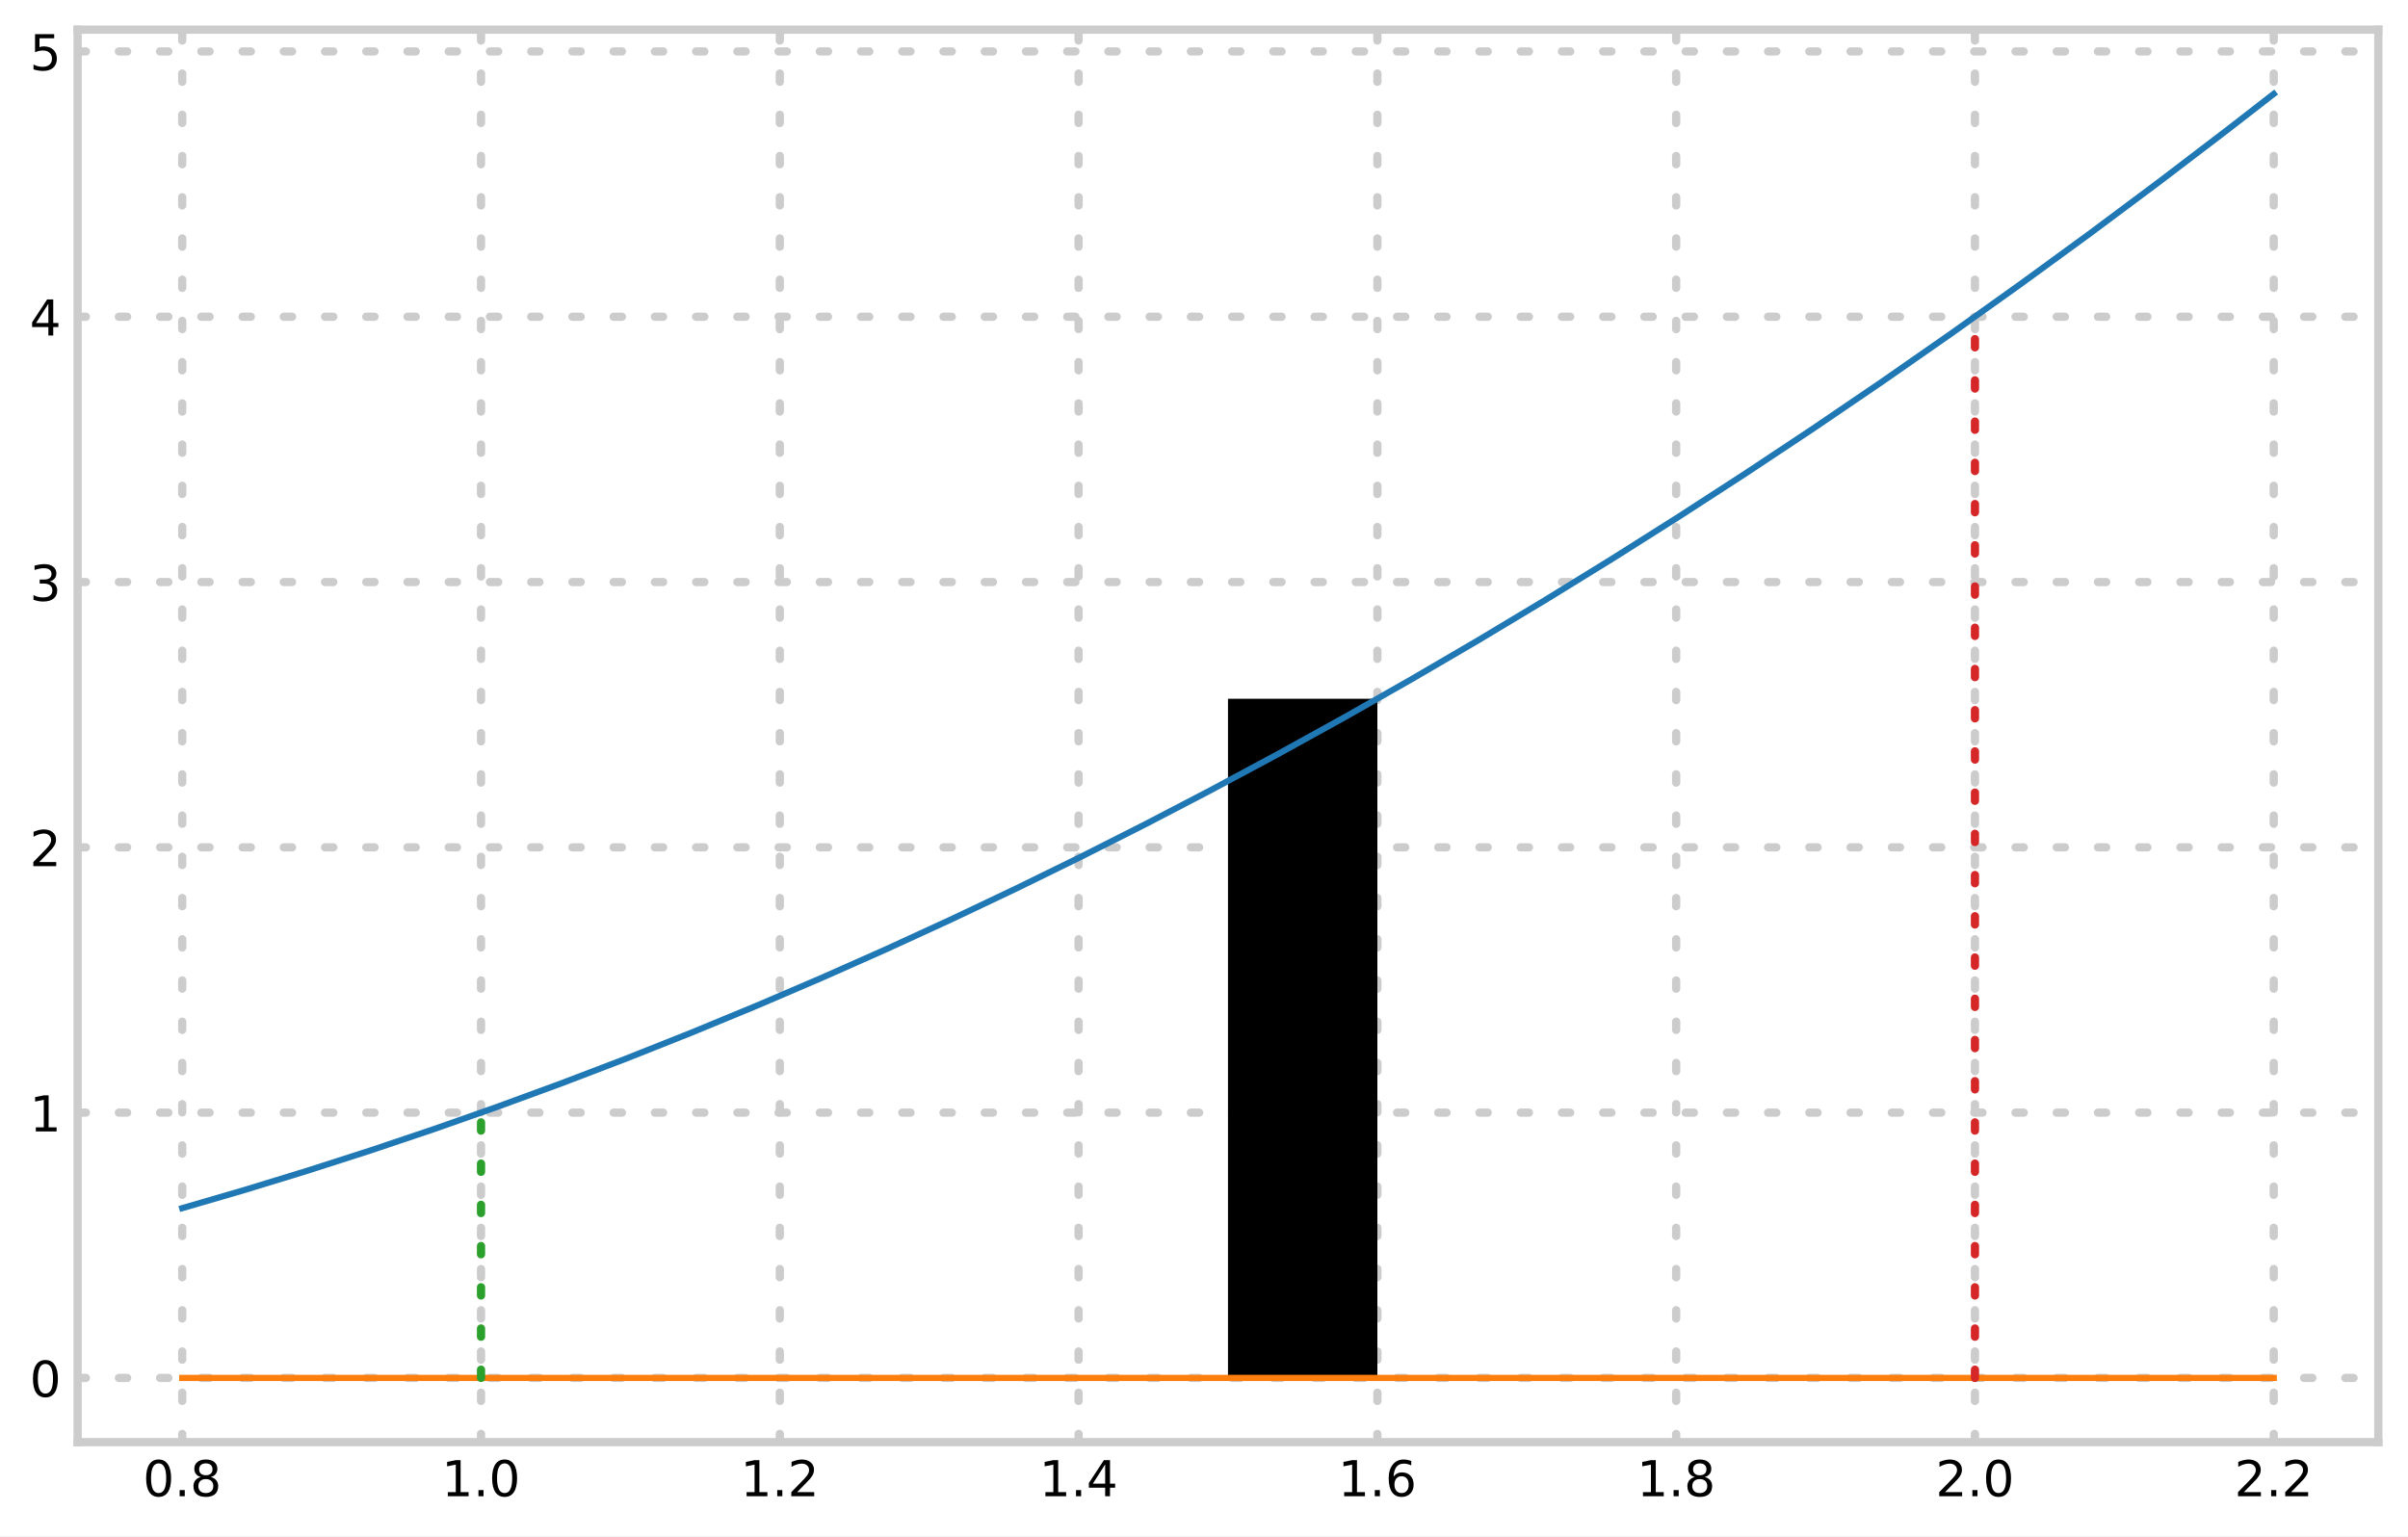
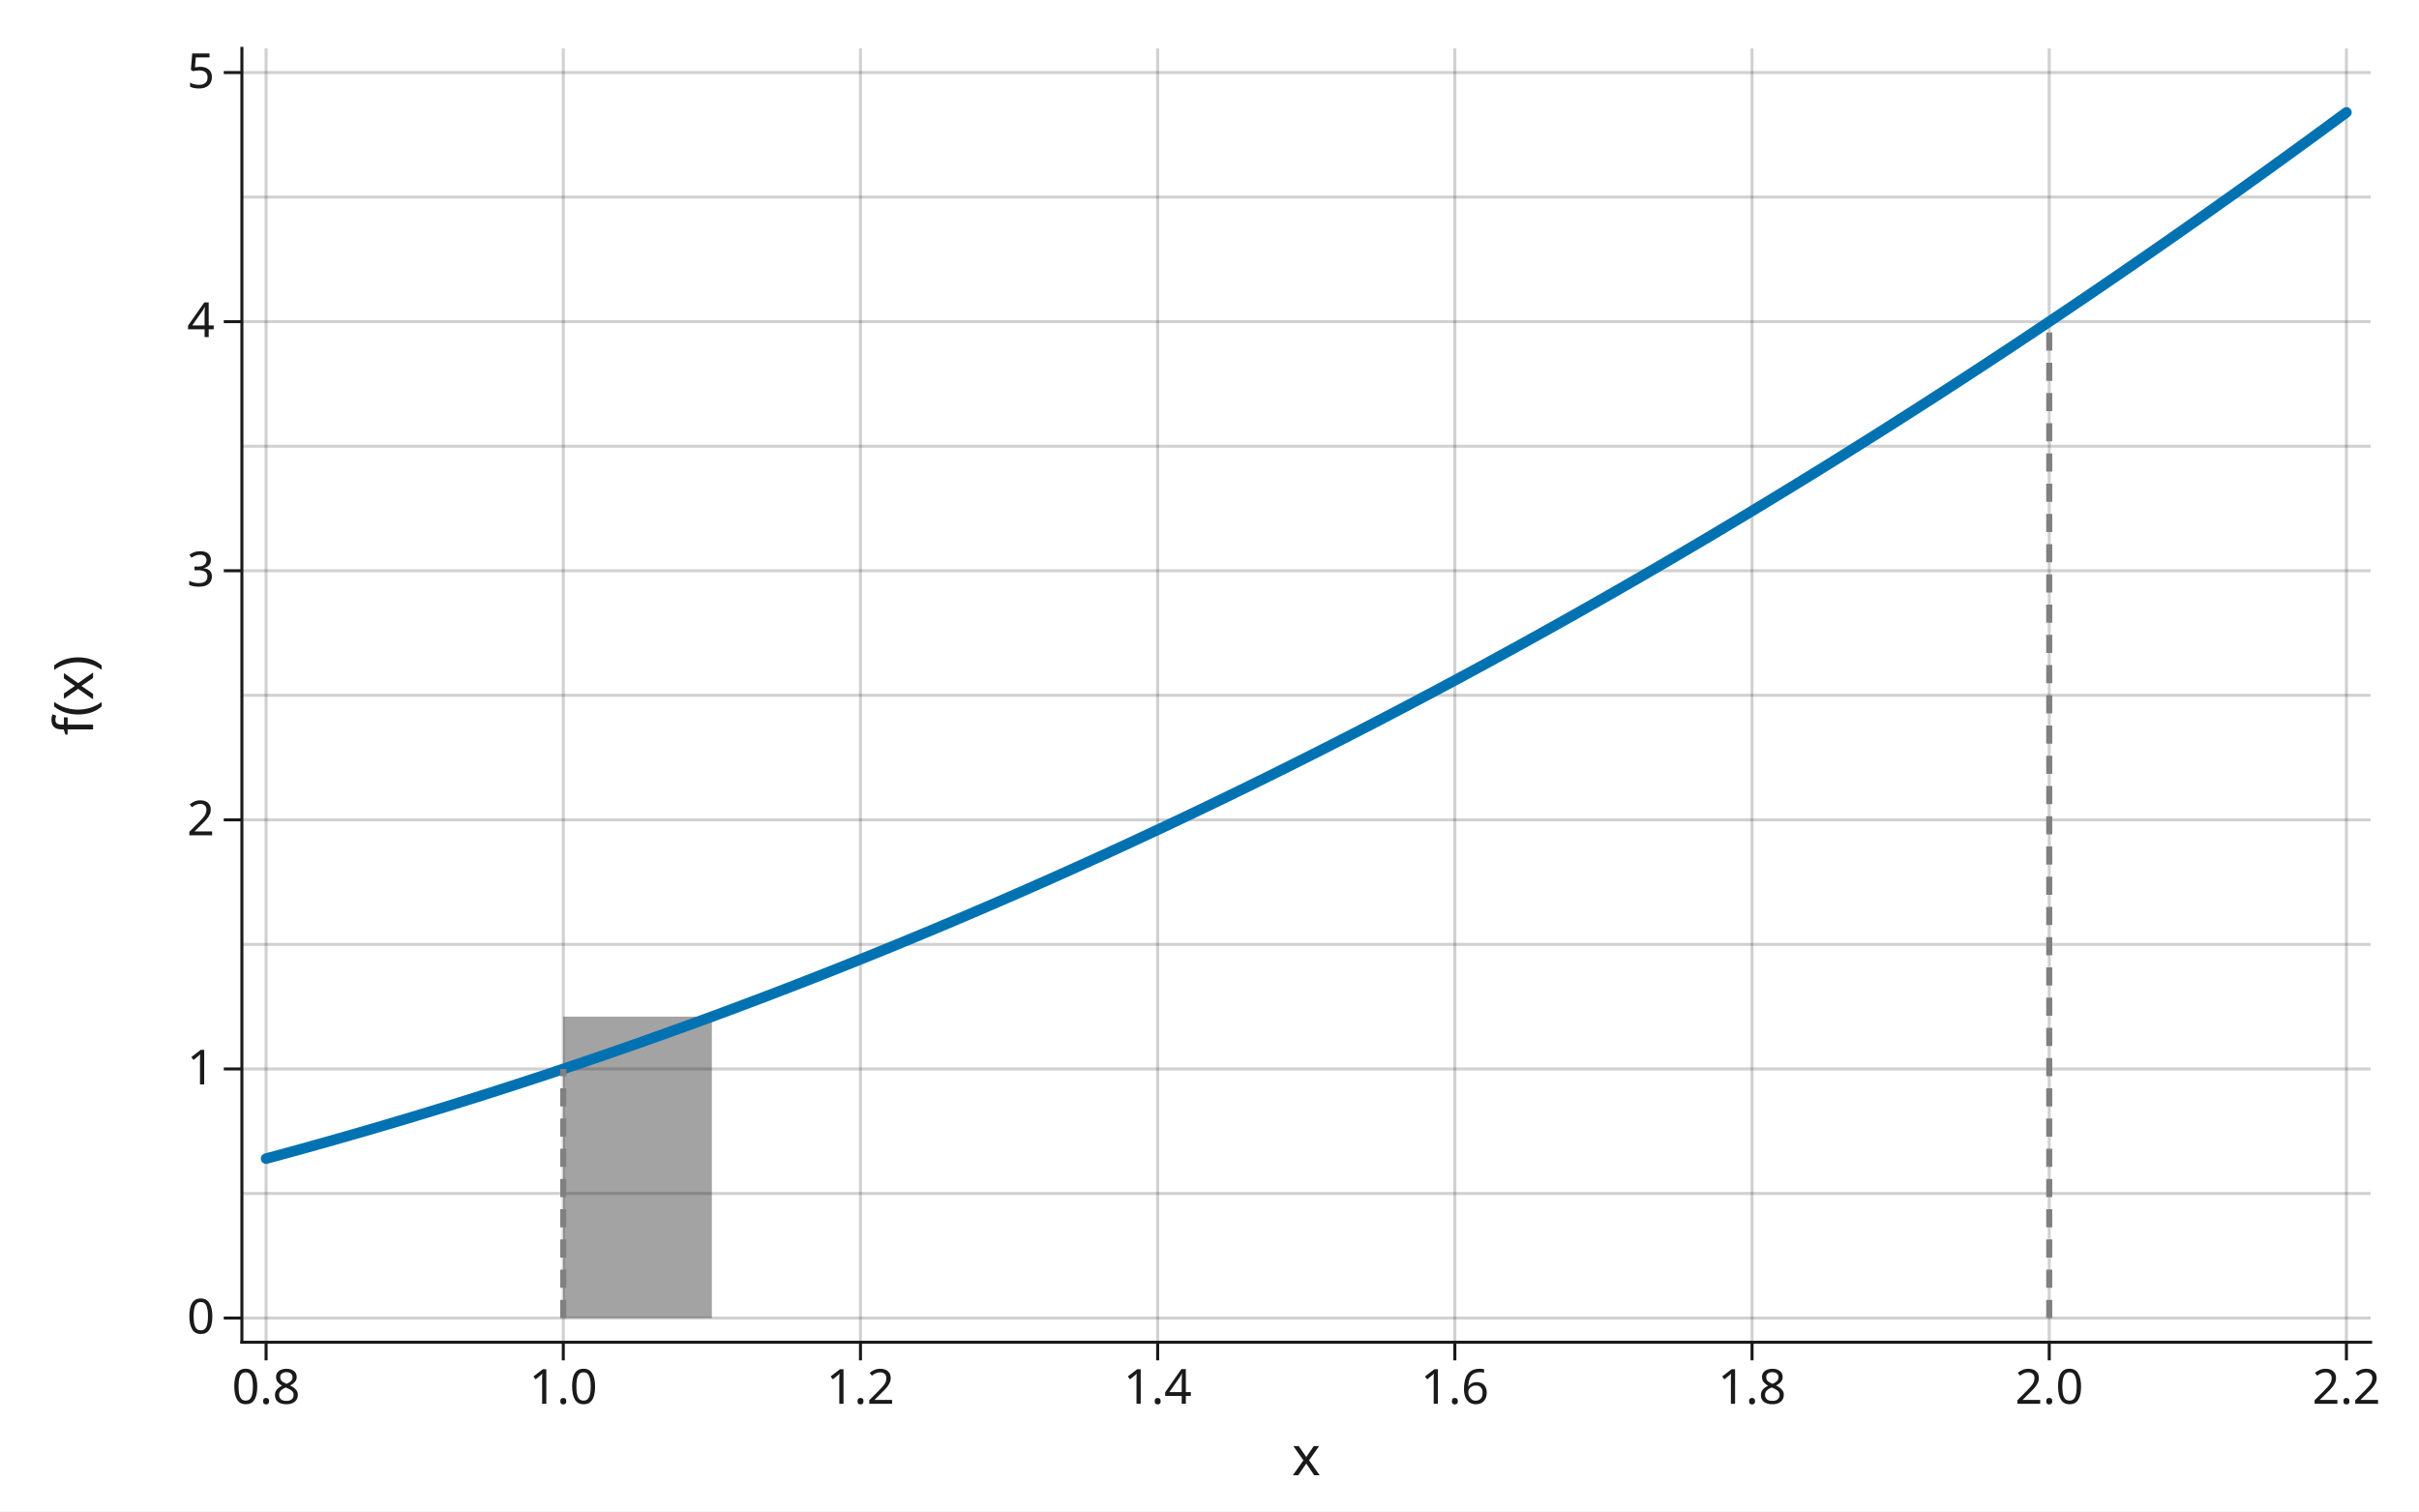
- <svg xmlns="http://www.w3.org/2000/svg" xmlns:xlink="http://www.w3.org/1999/xlink" width="584.035pt" height="372.652pt" viewBox="0 0 584.035 372.652" version="1.1">
-   <defs>
-     <style type="text/css">*{stroke-linejoin: round; stroke-linecap: butt}</style>
-   </defs>
-   <g id="figure_1">
-     <g id="patch_1">
-       <path d="M 0 372.652  L 584.035 372.652  L 584.035 0  L 0 0  z " style="fill: #ffffff" />
+ <svg xmlns="http://www.w3.org/2000/svg" width="680" height="425" viewBox="0 0 800 500" font-family="'Noto Sans', 'Helvetica Neue', Arial, sans-serif">
+   <rect width="800" height="500" fill="white" />
+   <svg color="#1a1a1a" y="0" x="0" viewBox="0 0 800 500" height="500" width="800" text-anchor="middle" font-size="16" fill="currentColor" class="plot-d6a7b5">
+     <style>:where(.plot-d6a7b5) {
+   --plot-background: white;
+   display: block;
+   height: auto;
+   height: intrinsic;
+   max-width: 100%;
+ }
+ :where(.plot-d6a7b5 text),
+ :where(.plot-d6a7b5 tspan) {
+   white-space: pre;
+ }</style>
+     <g stroke="currentColor" fill="none" aria-hidden="true" aria-label="y-axis tick">
+       <path d="M0,0L-6,0" transform="translate(80,436)" />
+       <path d="M0,0L-6,0" transform="translate(80,353.6)" />
+       <path d="M0,0L-6,0" transform="translate(80,271.2)" />
+       <path d="M0,0L-6,0" transform="translate(80,188.8)" />
+       <path d="M0,0L-6,0" transform="translate(80,106.4)" />
+       <path d="M0,0L-6,0" transform="translate(80,24)" />
    </g>
-     <g id="axes_1">
-       <g id="patch_2">
-         <path d="M 18.835 349.838  L 576.835 349.838  L 576.835 7.2  L 18.835 7.2  z " style="fill: #ffffff" />
-       </g>
-       <g id="matplotlib.axis_1">
-         <g id="xtick_1">
-           <g id="line2d_1">
-             <path d="M 44.199 349.838  L 44.199 7.2  " clip-path="url(#pf7f7b14087)" style="fill: none; stroke-dasharray: 2,8; stroke-dashoffset: 0; stroke: #cccccc; stroke-width: 2; stroke-linecap: round" />
-           </g>
-           <g id="line2d_2" />
-           <g id="text_1">
-             <g transform="translate(34.65676 362.9562) scale(0.12 -0.12)">
-               <defs>
-                 <path id="DejaVuSans-30" d="M 2034 4250  Q 1547 4250 1301 3770  Q 1056 3291 1056 2328  Q 1056 1369 1301 889  Q 1547 409 2034 409  Q 2525 409 2770 889  Q 3016 1369 3016 2328  Q 3016 3291 2770 3770  Q 2525 4250 2034 4250  z M 2034 4750  Q 2819 4750 3233 4129  Q 3647 3509 3647 2328  Q 3647 1150 3233 529  Q 2819 -91 2034 -91  Q 1250 -91 836 529  Q 422 1150 422 2328  Q 422 3509 836 4129  Q 1250 4750 2034 4750  z " transform="scale(0.015625)" />
-                 <path id="DejaVuSans-2e" d="M 684 794  L 1344 794  L 1344 0  L 684 0  L 684 794  z " transform="scale(0.015625)" />
-                 <path id="DejaVuSans-38" d="M 2034 2216  Q 1584 2216 1326 1975  Q 1069 1734 1069 1313  Q 1069 891 1326 650  Q 1584 409 2034 409  Q 2484 409 2743 651  Q 3003 894 3003 1313  Q 3003 1734 2745 1975  Q 2488 2216 2034 2216  z M 1403 2484  Q 997 2584 770 2862  Q 544 3141 544 3541  Q 544 4100 942 4425  Q 1341 4750 2034 4750  Q 2731 4750 3128 4425  Q 3525 4100 3525 3541  Q 3525 3141 3298 2862  Q 3072 2584 2669 2484  Q 3125 2378 3379 2068  Q 3634 1759 3634 1313  Q 3634 634 3220 271  Q 2806 -91 2034 -91  Q 1263 -91 848 271  Q 434 634 434 1313  Q 434 1759 690 2068  Q 947 2378 1403 2484  z M 1172 3481  Q 1172 3119 1398 2916  Q 1625 2713 2034 2713  Q 2441 2713 2670 2916  Q 2900 3119 2900 3481  Q 2900 3844 2670 4047  Q 2441 4250 2034 4250  Q 1625 4250 1398 4047  Q 1172 3844 1172 3481  z " transform="scale(0.015625)" />
-               </defs>
-               <use xlink:href="#DejaVuSans-30" />
-               <use xlink:href="#DejaVuSans-2e" x="63.623" />
-               <use xlink:href="#DejaVuSans-38" x="95.41" />
-             </g>
-           </g>
-         </g>
-         <g id="xtick_2">
-           <g id="line2d_3">
-             <path d="M 116.666 349.838  L 116.666 7.2  " clip-path="url(#pf7f7b14087)" style="fill: none; stroke-dasharray: 2,8; stroke-dashoffset: 0; stroke: #cccccc; stroke-width: 2; stroke-linecap: round" />
-           </g>
-           <g id="line2d_4" />
-           <g id="text_2">
-             <g transform="translate(107.1243 362.9562) scale(0.12 -0.12)">
-               <defs>
-                 <path id="DejaVuSans-31" d="M 794 531  L 1825 531  L 1825 4091  L 703 3866  L 703 4441  L 1819 4666  L 2450 4666  L 2450 531  L 3481 531  L 3481 0  L 794 0  L 794 531  z " transform="scale(0.015625)" />
-               </defs>
-               <use xlink:href="#DejaVuSans-31" />
-               <use xlink:href="#DejaVuSans-2e" x="63.623" />
-               <use xlink:href="#DejaVuSans-30" x="95.41" />
-             </g>
-           </g>
-         </g>
-         <g id="xtick_3">
-           <g id="line2d_5">
-             <path d="M 189.134 349.838  L 189.134 7.2  " clip-path="url(#pf7f7b14087)" style="fill: none; stroke-dasharray: 2,8; stroke-dashoffset: 0; stroke: #cccccc; stroke-width: 2; stroke-linecap: round" />
-           </g>
-           <g id="line2d_6" />
-           <g id="text_3">
-             <g transform="translate(179.5918 362.9562) scale(0.12 -0.12)">
-               <defs>
-                 <path id="DejaVuSans-32" d="M 1228 531  L 3431 531  L 3431 0  L 469 0  L 469 531  Q 828 903 1448 1529  Q 2069 2156 2228 2338  Q 2531 2678 2651 2914  Q 2772 3150 2772 3378  Q 2772 3750 2511 3984  Q 2250 4219 1831 4219  Q 1534 4219 1204 4116  Q 875 4013 500 3803  L 500 4441  Q 881 4594 1212 4672  Q 1544 4750 1819 4750  Q 2544 4750 2975 4387  Q 3406 4025 3406 3419  Q 3406 3131 3298 2873  Q 3191 2616 2906 2266  Q 2828 2175 2409 1742  Q 1991 1309 1228 531  z " transform="scale(0.015625)" />
-               </defs>
-               <use xlink:href="#DejaVuSans-31" />
-               <use xlink:href="#DejaVuSans-2e" x="63.623" />
-               <use xlink:href="#DejaVuSans-32" x="95.41" />
-             </g>
-           </g>
-         </g>
-         <g id="xtick_4">
-           <g id="line2d_7">
-             <path d="M 261.601 349.838  L 261.601 7.2  " clip-path="url(#pf7f7b14087)" style="fill: none; stroke-dasharray: 2,8; stroke-dashoffset: 0; stroke: #cccccc; stroke-width: 2; stroke-linecap: round" />
-           </g>
-           <g id="line2d_8" />
-           <g id="text_4">
-             <g transform="translate(252.0594 362.9562) scale(0.12 -0.12)">
-               <defs>
-                 <path id="DejaVuSans-34" d="M 2419 4116  L 825 1625  L 2419 1625  L 2419 4116  z M 2253 4666  L 3047 4666  L 3047 1625  L 3713 1625  L 3713 1100  L 3047 1100  L 3047 0  L 2419 0  L 2419 1100  L 313 1100  L 313 1709  L 2253 4666  z " transform="scale(0.015625)" />
-               </defs>
-               <use xlink:href="#DejaVuSans-31" />
-               <use xlink:href="#DejaVuSans-2e" x="63.623" />
-               <use xlink:href="#DejaVuSans-34" x="95.41" />
-             </g>
-           </g>
-         </g>
-         <g id="xtick_5">
-           <g id="line2d_9">
-             <path d="M 334.069 349.838  L 334.069 7.2  " clip-path="url(#pf7f7b14087)" style="fill: none; stroke-dasharray: 2,8; stroke-dashoffset: 0; stroke: #cccccc; stroke-width: 2; stroke-linecap: round" />
-           </g>
-           <g id="line2d_10" />
-           <g id="text_5">
-             <g transform="translate(324.5269 362.9562) scale(0.12 -0.12)">
-               <defs>
-                 <path id="DejaVuSans-36" d="M 2113 2584  Q 1688 2584 1439 2293  Q 1191 2003 1191 1497  Q 1191 994 1439 701  Q 1688 409 2113 409  Q 2538 409 2786 701  Q 3034 994 3034 1497  Q 3034 2003 2786 2293  Q 2538 2584 2113 2584  z M 3366 4563  L 3366 3988  Q 3128 4100 2886 4159  Q 2644 4219 2406 4219  Q 1781 4219 1451 3797  Q 1122 3375 1075 2522  Q 1259 2794 1537 2939  Q 1816 3084 2150 3084  Q 2853 3084 3261 2657  Q 3669 2231 3669 1497  Q 3669 778 3244 343  Q 2819 -91 2113 -91  Q 1303 -91 875 529  Q 447 1150 447 2328  Q 447 3434 972 4092  Q 1497 4750 2381 4750  Q 2619 4750 2861 4703  Q 3103 4656 3366 4563  z " transform="scale(0.015625)" />
-               </defs>
-               <use xlink:href="#DejaVuSans-31" />
-               <use xlink:href="#DejaVuSans-2e" x="63.623" />
-               <use xlink:href="#DejaVuSans-36" x="95.41" />
-             </g>
-           </g>
-         </g>
-         <g id="xtick_6">
-           <g id="line2d_11">
-             <path d="M 406.536 349.838  L 406.536 7.2  " clip-path="url(#pf7f7b14087)" style="fill: none; stroke-dasharray: 2,8; stroke-dashoffset: 0; stroke: #cccccc; stroke-width: 2; stroke-linecap: round" />
-           </g>
-           <g id="line2d_12" />
-           <g id="text_6">
-             <g transform="translate(396.9944 362.9562) scale(0.12 -0.12)">
-               <use xlink:href="#DejaVuSans-31" />
-               <use xlink:href="#DejaVuSans-2e" x="63.623" />
-               <use xlink:href="#DejaVuSans-38" x="95.41" />
-             </g>
-           </g>
-         </g>
-         <g id="xtick_7">
-           <g id="line2d_13">
-             <path d="M 479.004 349.838  L 479.004 7.2  " clip-path="url(#pf7f7b14087)" style="fill: none; stroke-dasharray: 2,8; stroke-dashoffset: 0; stroke: #cccccc; stroke-width: 2; stroke-linecap: round" />
-           </g>
-           <g id="line2d_14" />
-           <g id="text_7">
-             <g transform="translate(469.462 362.9562) scale(0.12 -0.12)">
-               <use xlink:href="#DejaVuSans-32" />
-               <use xlink:href="#DejaVuSans-2e" x="63.623" />
-               <use xlink:href="#DejaVuSans-30" x="95.41" />
-             </g>
-           </g>
-         </g>
-         <g id="xtick_8">
-           <g id="line2d_15">
-             <path d="M 551.471 349.838  L 551.471 7.2  " clip-path="url(#pf7f7b14087)" style="fill: none; stroke-dasharray: 2,8; stroke-dashoffset: 0; stroke: #cccccc; stroke-width: 2; stroke-linecap: round" />
-           </g>
-           <g id="line2d_16" />
-           <g id="text_8">
-             <g transform="translate(541.9295 362.9562) scale(0.12 -0.12)">
-               <use xlink:href="#DejaVuSans-32" />
-               <use xlink:href="#DejaVuSans-2e" x="63.623" />
-               <use xlink:href="#DejaVuSans-32" x="95.41" />
-             </g>
-           </g>
-         </g>
-       </g>
-       <g id="matplotlib.axis_2">
-         <g id="ytick_1">
-           <g id="line2d_17">
-             <path d="M 18.835 334.264  L 576.835 334.264  " clip-path="url(#pf7f7b14087)" style="fill: none; stroke-dasharray: 2,8; stroke-dashoffset: 0; stroke: #cccccc; stroke-width: 2; stroke-linecap: round" />
-           </g>
-           <g id="line2d_18" />
-           <g id="text_9">
-             <g transform="translate(7.2 338.8226) scale(0.12 -0.12)">
-               <use xlink:href="#DejaVuSans-30" />
-             </g>
-           </g>
-         </g>
-         <g id="ytick_2">
-           <g id="line2d_19">
-             <path d="M 18.835 269.906  L 576.835 269.906  " clip-path="url(#pf7f7b14087)" style="fill: none; stroke-dasharray: 2,8; stroke-dashoffset: 0; stroke: #cccccc; stroke-width: 2; stroke-linecap: round" />
-           </g>
-           <g id="line2d_20" />
-           <g id="text_10">
-             <g transform="translate(7.2 274.4654) scale(0.12 -0.12)">
-               <use xlink:href="#DejaVuSans-31" />
-             </g>
-           </g>
-         </g>
-         <g id="ytick_3">
-           <g id="line2d_21">
-             <path d="M 18.835 205.549  L 576.835 205.549  " clip-path="url(#pf7f7b14087)" style="fill: none; stroke-dasharray: 2,8; stroke-dashoffset: 0; stroke: #cccccc; stroke-width: 2; stroke-linecap: round" />
-           </g>
-           <g id="line2d_22" />
-           <g id="text_11">
-             <g transform="translate(7.2 210.1081) scale(0.12 -0.12)">
-               <use xlink:href="#DejaVuSans-32" />
-             </g>
-           </g>
-         </g>
-         <g id="ytick_4">
-           <g id="line2d_23">
-             <path d="M 18.835 141.192  L 576.835 141.192  " clip-path="url(#pf7f7b14087)" style="fill: none; stroke-dasharray: 2,8; stroke-dashoffset: 0; stroke: #cccccc; stroke-width: 2; stroke-linecap: round" />
-           </g>
-           <g id="line2d_24" />
-           <g id="text_12">
-             <g transform="translate(7.2 145.7509) scale(0.12 -0.12)">
-               <defs>
-                 <path id="DejaVuSans-33" d="M 2597 2516  Q 3050 2419 3304 2112  Q 3559 1806 3559 1356  Q 3559 666 3084 287  Q 2609 -91 1734 -91  Q 1441 -91 1130 -33  Q 819 25 488 141  L 488 750  Q 750 597 1062 519  Q 1375 441 1716 441  Q 2309 441 2620 675  Q 2931 909 2931 1356  Q 2931 1769 2642 2001  Q 2353 2234 1838 2234  L 1294 2234  L 1294 2753  L 1863 2753  Q 2328 2753 2575 2939  Q 2822 3125 2822 3475  Q 2822 3834 2567 4026  Q 2313 4219 1838 4219  Q 1578 4219 1281 4162  Q 984 4106 628 3988  L 628 4550  Q 988 4650 1302 4700  Q 1616 4750 1894 4750  Q 2613 4750 3031 4423  Q 3450 4097 3450 3541  Q 3450 3153 3228 2886  Q 3006 2619 2597 2516  z " transform="scale(0.015625)" />
-               </defs>
-               <use xlink:href="#DejaVuSans-33" />
-             </g>
-           </g>
-         </g>
-         <g id="ytick_5">
-           <g id="line2d_25">
-             <path d="M 18.835 76.835  L 576.835 76.835  " clip-path="url(#pf7f7b14087)" style="fill: none; stroke-dasharray: 2,8; stroke-dashoffset: 0; stroke: #cccccc; stroke-width: 2; stroke-linecap: round" />
-           </g>
-           <g id="line2d_26" />
-           <g id="text_13">
-             <g transform="translate(7.2 81.39362) scale(0.12 -0.12)">
-               <use xlink:href="#DejaVuSans-34" />
-             </g>
-           </g>
-         </g>
-         <g id="ytick_6">
-           <g id="line2d_27">
-             <path d="M 18.835 12.477  L 576.835 12.477  " clip-path="url(#pf7f7b14087)" style="fill: none; stroke-dasharray: 2,8; stroke-dashoffset: 0; stroke: #cccccc; stroke-width: 2; stroke-linecap: round" />
-           </g>
-           <g id="line2d_28" />
-           <g id="text_14">
-             <g transform="translate(7.2 17.03636) scale(0.12 -0.12)">
-               <defs>
-                 <path id="DejaVuSans-35" d="M 691 4666  L 3169 4666  L 3169 4134  L 1269 4134  L 1269 2991  Q 1406 3038 1543 3061  Q 1681 3084 1819 3084  Q 2600 3084 3056 2656  Q 3513 2228 3513 1497  Q 3513 744 3044 326  Q 2575 -91 1722 -91  Q 1428 -91 1123 -41  Q 819 9 494 109  L 494 744  Q 775 591 1075 516  Q 1375 441 1709 441  Q 2250 441 2565 725  Q 2881 1009 2881 1497  Q 2881 1984 2565 2268  Q 2250 2553 1709 2553  Q 1456 2553 1204 2497  Q 953 2441 691 2322  L 691 4666  z " transform="scale(0.015625)" />
-               </defs>
-               <use xlink:href="#DejaVuSans-35" />
-             </g>
-           </g>
-         </g>
-       </g>
-       <g id="patch_3">
-         <path d="M 297.835 334.264  L 334.069 334.264  L 334.069 169.509  L 297.835 169.509  z " clip-path="url(#pf7f7b14087)" />
-       </g>
-       <g id="line2d_29">
-         <path d="M 44.199 293.075  L 59.432 288.632  L 74.665 283.962  L 89.899 279.064  L 105.132 273.938  L 120.366 268.585  L 136.107 262.815  L 151.848 256.802  L 167.589 250.546  L 183.33 244.046  L 199.072 237.304  L 214.813 230.319  L 230.554 223.091  L 246.295 215.621  L 262.036 207.907  L 277.778 199.95  L 293.519 191.75  L 309.768 183.032  L 326.017 174.054  L 342.266 164.817  L 358.515 155.322  L 374.764 145.567  L 391.013 135.554  L 407.262 125.282  L 423.511 114.751  L 439.76 103.961  L 456.516 92.563  L 473.273 80.89  L 490.03 68.941  L 506.787 56.717  L 523.543 44.218  L 540.3 31.444  L 551.471 22.774  L 551.471 22.774  " clip-path="url(#pf7f7b14087)" style="fill: none; stroke: #1f77b4; stroke-width: 1.5; stroke-linecap: square" />
-       </g>
-       <g id="line2d_30">
-         <path d="M 44.199 334.264  L 551.471 334.264  L 551.471 334.264  " clip-path="url(#pf7f7b14087)" style="fill: none; stroke: #ff7f0e; stroke-width: 1.5; stroke-linecap: square" />
-       </g>
-       <g id="line2d_31">
-         <path d="M 116.666 334.264  L 116.666 269.906  " clip-path="url(#pf7f7b14087)" style="fill: none; stroke-dasharray: 2,8; stroke-dashoffset: 0; stroke: #2ca02c; stroke-width: 2; stroke-linecap: round" />
-       </g>
-       <g id="line2d_32">
-         <path d="M 479.004 334.264  L 479.004 76.835  " clip-path="url(#pf7f7b14087)" style="fill: none; stroke-dasharray: 2,8; stroke-dashoffset: 0; stroke: #d62728; stroke-width: 2; stroke-linecap: round" />
-       </g>
-       <g id="patch_4">
-         <path d="M 18.835 349.838  L 18.835 7.2  " style="fill: none; stroke: #cccccc; stroke-width: 2; stroke-linejoin: miter; stroke-linecap: square" />
-       </g>
-       <g id="patch_5">
-         <path d="M 576.835 349.838  L 576.835 7.2  " style="fill: none; stroke: #cccccc; stroke-width: 2; stroke-linejoin: miter; stroke-linecap: square" />
-       </g>
-       <g id="patch_6">
-         <path d="M 18.835 349.838  L 576.835 349.838  " style="fill: none; stroke: #cccccc; stroke-width: 2; stroke-linejoin: miter; stroke-linecap: square" />
-       </g>
-       <g id="patch_7">
-         <path d="M 18.835 7.2  L 576.835 7.2  " style="fill: none; stroke: #cccccc; stroke-width: 2; stroke-linejoin: miter; stroke-linecap: square" />
+     <g transform="translate(-9,0)" font-variant="tabular-nums" text-anchor="end" aria-label="y-axis tick label">
+       <text transform="translate(80,436)" y="0.32em">0</text>
+       <text transform="translate(80,353.6)" y="0.32em">1</text>
+       <text transform="translate(80,271.2)" y="0.32em">2</text>
+       <text transform="translate(80,188.8)" y="0.32em">3</text>
+       <text transform="translate(80,106.4)" y="0.32em">4</text>
+       <text transform="translate(80,24)" y="0.32em">5</text>
+     </g>
+     <g font-size="18" transform="translate(-62,0)" aria-label="y-axis label">
+       <text transform="translate(80,230) rotate(-90)" y="0.71em">f(x)</text>
+     </g>
+     <g stroke="currentColor" fill="none" aria-hidden="true" aria-label="x-axis tick">
+       <path d="M0,0L0,6" transform="translate(88,444)" />
+       <path d="M0,0L0,6" transform="translate(186.2857,444)" />
+       <path d="M0,0L0,6" transform="translate(284.5714,444)" />
+       <path d="M0,0L0,6" transform="translate(382.8571,444)" />
+       <path d="M0,0L0,6" transform="translate(481.1429,444)" />
+       <path d="M0,0L0,6" transform="translate(579.4286,444)" />
+       <path d="M0,0L0,6" transform="translate(677.7143,444)" />
+       <path d="M0,0L0,6" transform="translate(776,444)" />
+     </g>
+     <g transform="translate(0,9)" font-variant="tabular-nums" aria-label="x-axis tick label">
+       <text transform="translate(88,444)" y="0.71em">0.8</text>
+       <text transform="translate(186.2857,444)" y="0.71em">1.0</text>
+       <text transform="translate(284.5714,444)" y="0.71em">1.2</text>
+       <text transform="translate(382.8571,444)" y="0.71em">1.4</text>
+       <text transform="translate(481.1429,444)" y="0.71em">1.6</text>
+       <text transform="translate(579.4286,444)" y="0.71em">1.8</text>
+       <text transform="translate(677.7143,444)" y="0.71em">2.0</text>
+       <text transform="translate(776,444)" y="0.71em">2.2</text>
+     </g>
+     <g font-size="18" transform="translate(0,44)" aria-label="x-axis label">
+       <text transform="translate(432,444)">x</text>
+     </g>
+     <g stroke-opacity="0.18" stroke="#000" aria-hidden="true" aria-label="x-grid">
+       <line y2="444" y1="16" x2="88" x1="88" />
+       <line y2="444" y1="16" x2="186.286" x1="186.286" />
+       <line y2="444" y1="16" x2="284.571" x1="284.571" />
+       <line y2="444" y1="16" x2="382.857" x1="382.857" />
+       <line y2="444" y1="16" x2="481.143" x1="481.143" />
+       <line y2="444" y1="16" x2="579.429" x1="579.429" />
+       <line y2="444" y1="16" x2="677.714" x1="677.714" />
+       <line y2="444" y1="16" x2="776" x1="776" />
+     </g>
+     <g stroke-opacity="0.18" stroke="#000" aria-hidden="true" aria-label="y-grid">
+       <line y2="436" y1="436" x2="784" x1="80" />
+       <line y2="394.8" y1="394.8" x2="784" x1="80" />
+       <line y2="353.6" y1="353.6" x2="784" x1="80" />
+       <line y2="312.4" y1="312.4" x2="784" x1="80" />
+       <line y2="271.2" y1="271.2" x2="784" x1="80" />
+       <line y2="230" y1="230" x2="784" x1="80" />
+       <line y2="188.8" y1="188.8" x2="784" x1="80" />
+       <line y2="147.6" y1="147.6" x2="784" x1="80" />
+       <line y2="106.4" y1="106.4" x2="784" x1="80" />
+       <line y2="65.2" y1="65.2" x2="784" x1="80" />
+       <line y2="24" y1="24" x2="784" x1="80" />
+     </g>
+     <clipPath id="plot-clip-23">
+       <rect height="428" width="704" y="16" x="80" />
+     </clipPath>
+     <g clip-path="url(#plot-clip-23)" aria-label="rect">
+       <g fill-opacity="0.4" fill="#1a1a1a">
+         <rect height="99.704" width="49.143" y="336.296" x="186.286" />
      </g>
    </g>
-   </g>
-   <defs>
-     <clipPath id="pf7f7b14087">
-       <rect x="18.835" y="7.2" width="558" height="342.638" />
-     </clipPath>
-   </defs>
+     <g clip-path="url(#plot-clip-23)" aria-label="line">
+       <g stroke-linecap="round" stroke-linejoin="round" stroke-width="3.5" stroke="#0072B2" fill="none">
+         <path d="M88,383.264L91.457,382.332L94.915,381.393L98.372,380.445L101.829,379.489L105.286,378.524L108.744,377.552L112.201,376.572L115.658,375.583L119.116,374.586L122.573,373.581L126.03,372.568L129.487,371.547L132.945,370.517L136.402,369.479L139.859,368.434L143.317,367.38L146.774,366.318L150.231,365.247L153.688,364.169L157.146,363.082L160.603,361.988L164.06,360.885L167.518,359.774L170.975,358.654L174.432,357.527L177.889,356.392L181.347,355.248L184.804,354.096L188.261,352.936L191.719,351.768L195.176,350.592L198.633,349.407L202.09,348.215L205.548,347.014L209.005,345.805L212.462,344.588L215.92,343.363L219.377,342.129L222.834,340.888L226.291,339.638L229.749,338.38L233.206,337.114L236.663,335.84L240.121,334.558L243.578,333.267L247.035,331.969L250.492,330.662L253.95,329.347L257.407,328.024L260.864,326.692L264.322,325.353L267.779,324.005L271.236,322.65L274.693,321.286L278.151,319.914L281.608,318.534L285.065,317.145L288.523,315.749L291.98,314.344L295.437,312.931L298.894,311.51L302.352,310.081L305.809,308.644L309.266,307.198L312.724,305.745L316.181,304.283L319.638,302.813L323.095,301.335L326.553,299.849L330.01,298.354L333.467,296.852L336.925,295.341L340.382,293.822L343.839,292.295L347.296,290.76L350.754,289.217L354.211,287.665L357.668,286.105L361.126,284.538L364.583,282.962L368.04,281.377L371.497,279.785L374.955,278.185L378.412,276.576L381.869,274.959L385.327,273.335L388.784,271.701L392.241,270.06L395.698,268.411L399.156,266.753L402.613,265.088L406.07,263.414L409.528,261.732L412.985,260.042L416.442,258.343L419.899,256.637L423.357,254.922L426.814,253.199L430.271,251.469L433.729,249.729L437.186,247.982L440.643,246.227L444.101,244.463L447.558,242.691L451.015,240.912L454.472,239.124L457.93,237.327L461.387,235.523L464.844,233.711L468.302,231.89L471.759,230.061L475.216,228.224L478.673,226.379L482.131,224.526L485.588,222.664L489.045,220.795L492.503,218.917L495.96,217.031L499.417,215.137L502.874,213.235L506.332,211.324L509.789,209.406L513.246,207.479L516.704,205.544L520.161,203.601L523.618,201.65L527.075,199.691L530.533,197.723L533.99,195.748L537.447,193.764L540.905,191.772L544.362,189.772L547.819,187.763L551.276,185.747L554.734,183.722L558.191,181.69L561.648,179.649L565.106,177.6L568.563,175.543L572.02,173.477L575.477,171.404L578.935,169.322L582.392,167.232L585.849,165.134L589.307,163.028L592.764,160.914L596.221,158.791L599.678,156.661L603.136,154.522L606.593,152.375L610.05,150.22L613.508,148.057L616.965,145.885L620.422,143.706L623.879,141.518L627.337,139.322L630.794,137.118L634.251,134.906L637.709,132.686L641.166,130.457L644.623,128.221L648.08,125.976L651.538,123.723L654.995,121.462L658.452,119.192L661.91,116.915L665.367,114.629L668.824,112.336L672.281,110.034L675.739,107.724L679.196,105.405L682.653,103.079L686.111,100.745L689.568,98.402L693.025,96.051L696.482,93.692L699.94,91.325L703.397,88.95L706.854,86.566L710.312,84.175L713.769,81.775L717.226,79.367L720.683,76.951L724.141,74.526L727.598,72.094L731.055,69.654L734.513,67.205L737.97,64.748L741.427,62.283L744.884,59.81L748.342,57.328L751.799,54.839L755.256,52.341L758.714,49.835L762.171,47.321L765.628,44.799L769.085,42.269L772.543,39.731L776,37.184" />
+       </g>
+     </g>
+     <g clip-path="url(#plot-clip-23)" aria-label="rule">
+       <g stroke-dasharray="6 4" stroke-width="2" stroke="gray">
+         <line y2="353.6" y1="436" x2="186.286" x1="186.286" />
+         <line y2="106.4" y1="436" x2="677.714" x1="677.714" />
+       </g>
+     </g>
+     <line y2="444" y1="444" x2="784" x1="80" stroke-linecap="square" stroke="currentColor" aria-label="frame" />
+     <line y2="444" y1="16" x2="80" x1="80" stroke-linecap="square" stroke="currentColor" aria-label="frame" />
+   </svg>
</svg>
